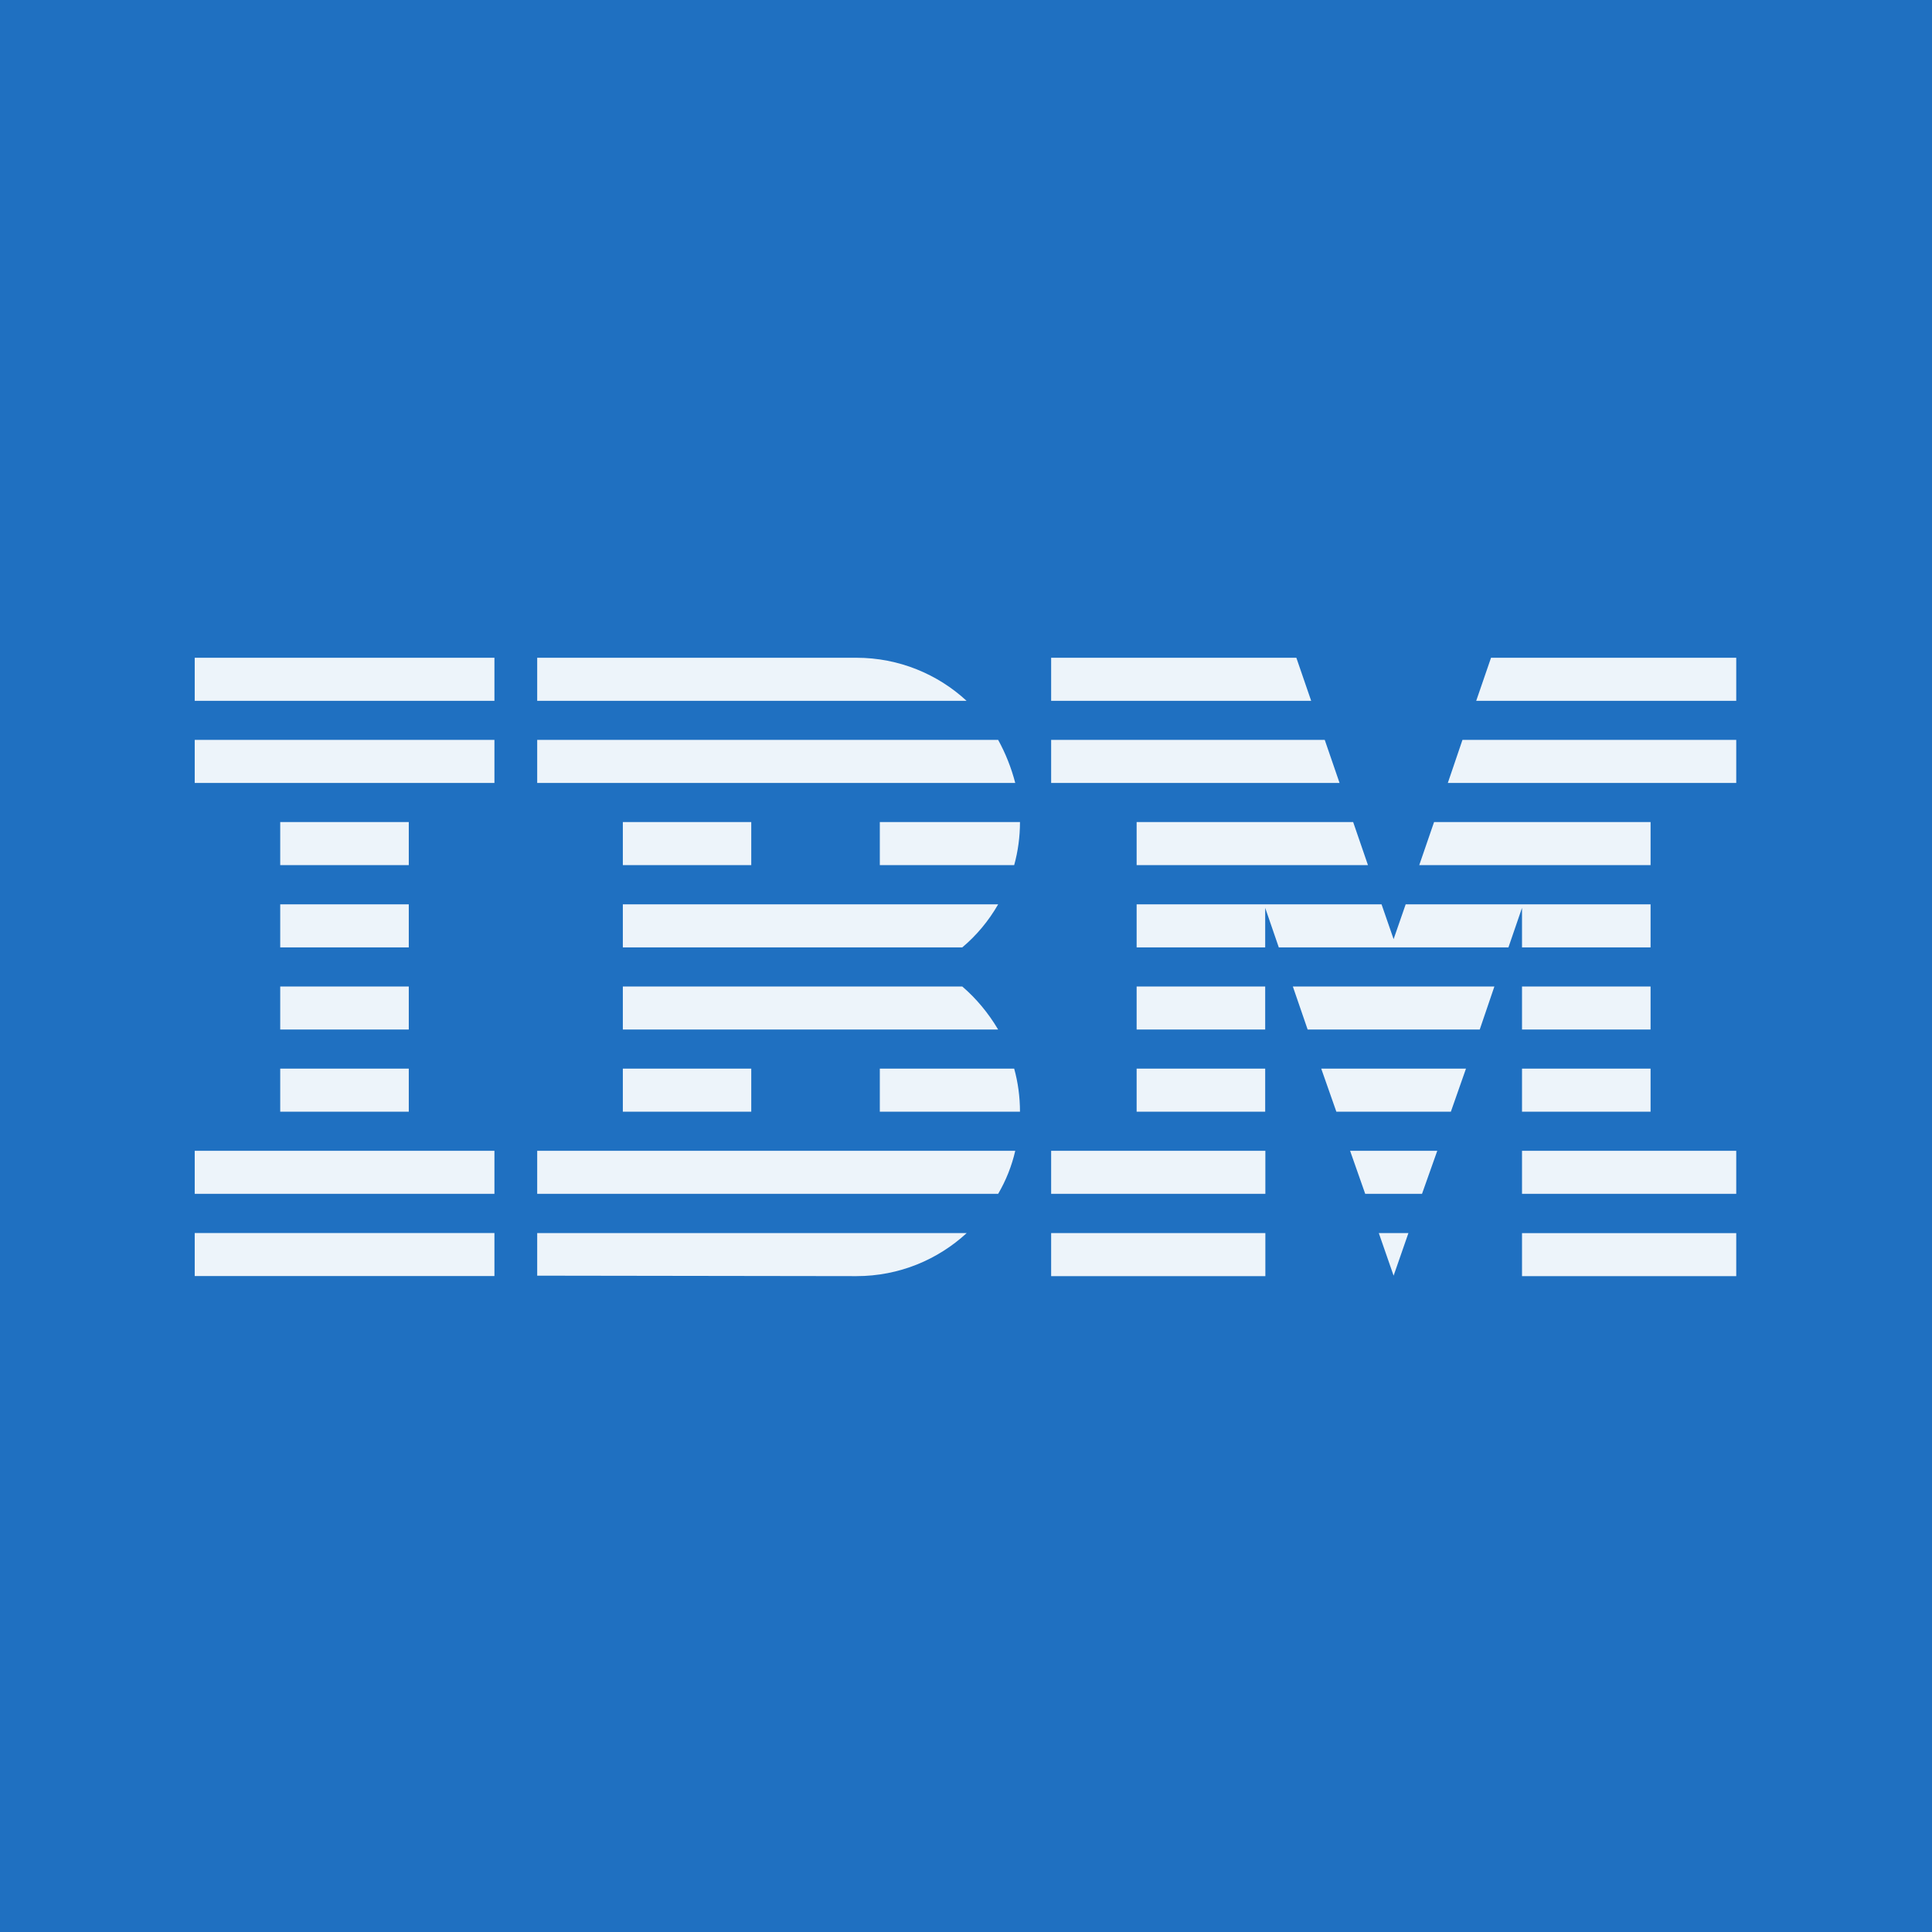
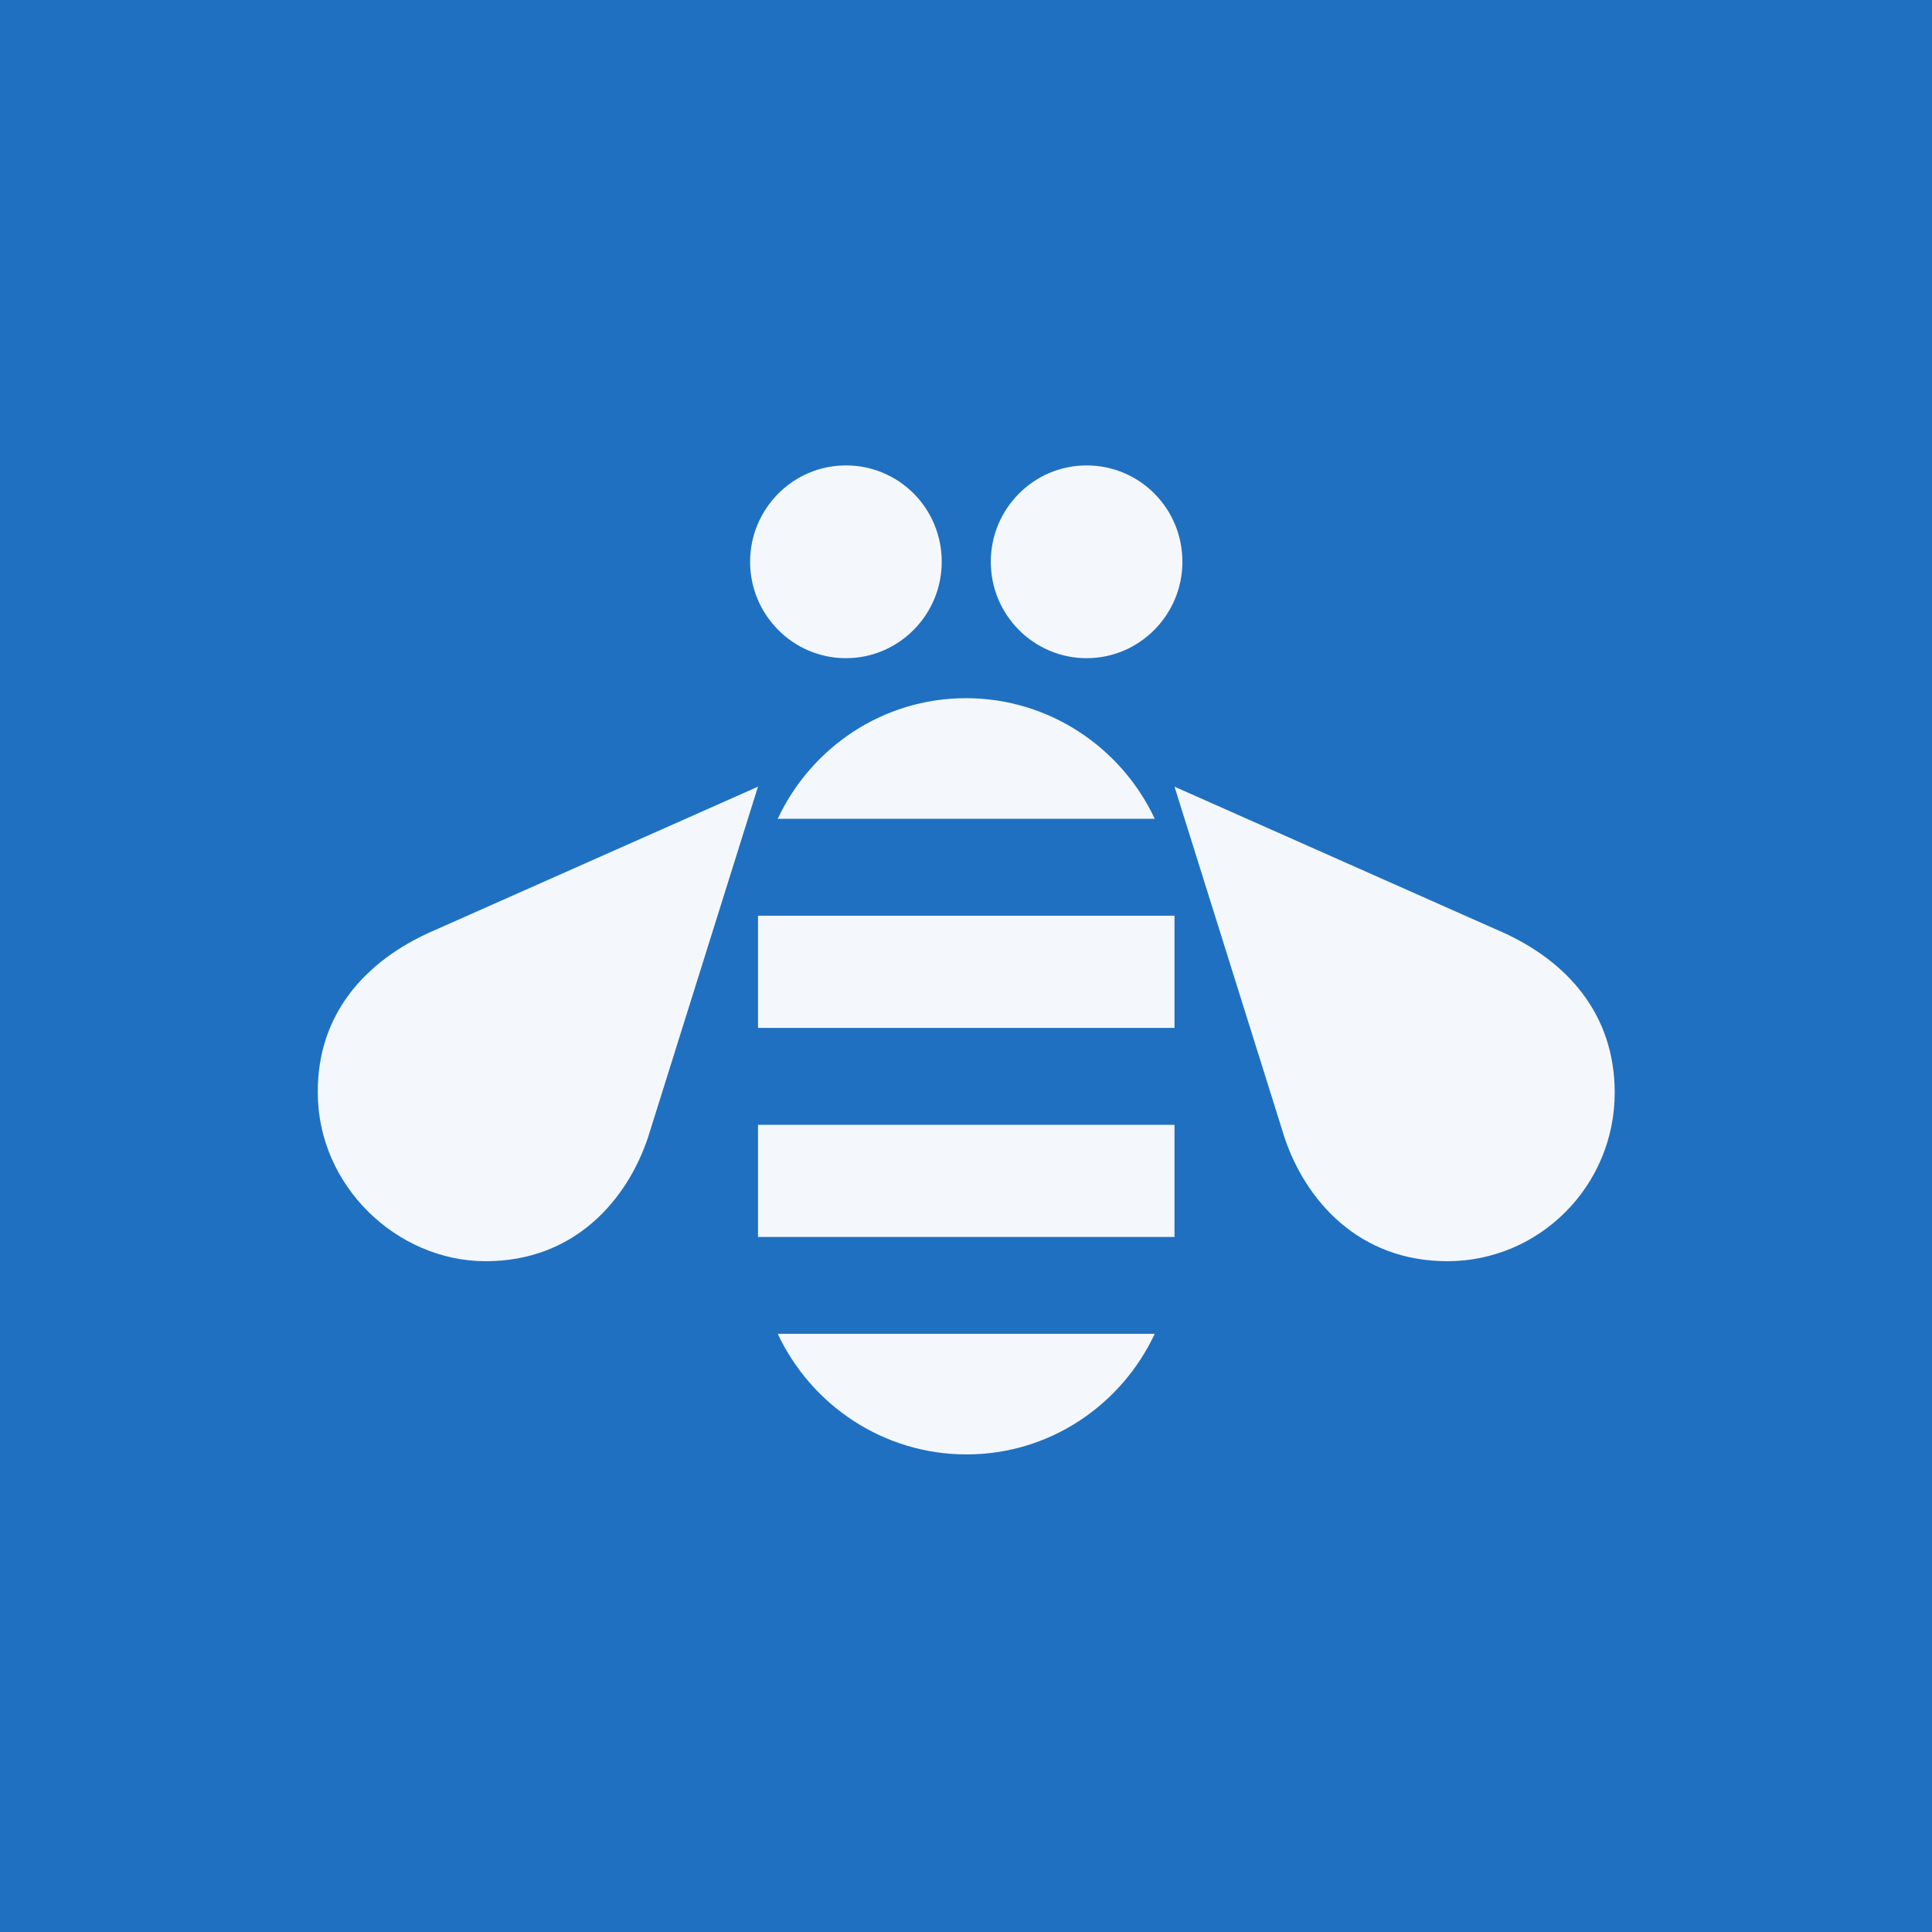
<svg xmlns="http://www.w3.org/2000/svg" viewBox="0 0 192 192" width="192" height="192">
  <rect width="192" height="192" fill="#1F70C1" />
-   <svg version="1.1" id="IBM_logo_8-bar_blue" x="19.325" y="65.367" width="164.736" height="61.454" viewBox="0 0 1075 401.15" enable-background="new 0 0 1000 401.15" xml:space="preserve" fill="#EDF4FA">
+   <svg id="Layer_1" data-name="Layer 1" viewBox="300.291 604.816 346.521 274.972" fill="#F4F8FC" x="26.124" y="41.663" width="139.674" height="110.757">
    <defs>
-       <clipPath id="catfolio-remove-registered-mark" clipPathUnits="userSpaceOnUse">
-         <path clip-rule="evenodd" d="M -4.201 -4.201 H 1079.201 V 405.351 H -4.201 Z M 1076.582 379.097 A 24.678 24.678 0 1 0 1027.226 379.097 A 24.678 24.678 0 1 0 1076.582 379.097 Z" />
-       </clipPath>
    </defs>
-     <g clip-path="url(#catfolio-remove-registered-mark)">
-       <g id="IBM_logo" fill="#EDF4FA">
-         <g id="I">
-           <rect y="373.17" width="194.43" height="27.932" />
-           <rect y="319.83" width="194.43" height="27.932" />
-           <rect x="55.468" y="266.54" width="83.399" height="27.932" />
-           <rect x="55.468" y="213.25" width="83.399" height="27.932" />
-           <rect x="55.468" y="159.96" width="83.399" height="27.932" />
-           <rect x="55.468" y="106.58" width="83.399" height="27.932" />
-           <rect y="53.288" width="194.43" height="27.932" />
-           <rect width="194.43" height="27.932" />
-         </g>
-         <g id="B">
-           <path d="m222.17 400.85 207.11 0.297c27.734 0 52.793-10.697 71.513-27.932h-278.62z" />
-           <path d="m222.17 347.76h299.03c5.051-8.617 8.815-18.027 11.094-27.932h-310.12z" />
-           <rect x="277.73" y="266.54" width="83.3" height="27.932" />
-           <path d="m444.43 266.54v27.932h90.927c0-9.608-1.288-19.017-3.764-27.932z" />
-           <path d="m497.92 213.25h-220.19v27.932h243.46c-6.34-10.698-14.165-20.107-23.277-27.932z" />
-           <path d="m277.73 159.96v27.932h220.19c9.311-7.825 17.135-17.235 23.277-27.932z" />
-           <rect x="277.73" y="106.58" width="83.3" height="27.932" />
-           <path d="m444.43 134.51h87.163c2.476-8.914 3.764-18.324 3.764-27.932h-90.927z" />
-           <path d="m521.2 53.288h-299.03v27.932h310.12c-2.575-9.905-6.339-19.314-11.093-27.932z" />
-           <path d="m429.28 0h-207.11v27.932h278.53c-18.621-17.235-43.878-27.932-71.414-27.932z" />
-         </g>
-         <g id="M">
-           <polygon points="555.57 81.22 742.67 81.22 733.06 53.288 555.57 53.288" />
-           <polygon points="555.57 27.932 724.25 27.932 714.64 0 555.57 0" />
-           <polygon points="861.03 401.17 861.03 373.24 1e3 373.24 1e3 401.17" stroke-width="1.002" />
-           <polygon points="861.03 347.76 861.03 319.83 1e3 319.83 1e3 347.76" />
-           <polygon points="777.73 182.54 769.91 159.96 694.43 159.96 611.03 159.96 611.03 187.89 694.43 187.89 694.43 162.24 703.25 187.89 852.22 187.89 861.03 162.24 861.03 187.89 944.43 187.89 944.43 159.96 861.03 159.96 785.56 159.96" />
-           <polygon points="944.43 106.58 803.98 106.58 794.37 134.51 944.43 134.51" />
-           <polygon points="1e3 27.932 1e3 0 840.93 0 831.32 27.932" />
-           <polygon points="768.13 373.22 777.73 400.85 787.34 373.22" />
-           <polygon points="749.5 319.83 759.31 347.76 796.16 347.76 806.06 319.83" />
-           <polygon points="730.78 266.54 740.59 294.47 814.88 294.47 824.68 266.54" />
-           <polygon points="721.97 241.18 833.6 241.18 843.11 213.25 712.36 213.25" />
-           <polygon points="611.03 134.51 761.09 134.51 751.49 106.58 611.03 106.58" />
-           <polygon points="1e3 53.288 822.4 53.288 812.9 81.22 1e3 81.22" />
-           <rect x="555.57" y="373.22" width="138.97" height="27.932" />
-           <rect x="555.57" y="319.83" width="138.97" height="27.932" />
-           <rect x="611.03" y="266.54" width="83.399" height="27.932" />
-           <rect x="611.03" y="213.25" width="83.399" height="27.932" />
-           <rect x="861.03" y="213.25" width="83.399" height="27.932" />
-           <rect x="861.03" y="266.54" width="83.399" height="27.932" />
-         </g>
-         <path id="Registered" d="m1052 357.15a22 22 0 0 0-22 22 22 22 0 0 0 22 22 22 22 0 0 0 22-22 22 22 0 0 0-22-22zm0 4a18 18 0 0 1 18 18 18 18 0 0 1-18 18 18 18 0 0 1-18-18 18 18 0 0 1 18-18zm-9.348 6.793v22.414h5.453v-7.731h3.098l4.164 7.731h5.98l-5.023-8.582c2.462-0.964 4.062-3.216 4.062-6.75 0-4.082-2.559-7.082-7.582-7.082zm5.453 4.289h4.055c1.711 0 2.668 0.75 2.668 2.356v1.613c0 1.605-0.957 2.359-2.668 2.359h-4.055z" />
+     <g id="Group-53">
+       <g id="Group-7">
+       </g>
+       <path id="Fill-8" d="M467.66,639.99c0,13.07-10.57,23.78-23.64,23.78s-23.64-10.71-23.64-23.78,10.57-23.78,23.64-23.78,23.64,10.57,23.64,23.78" stroke-width="0px" />
+       <path id="Fill-10" d="M527.04,639.99c0,13.07-10.57,23.78-23.64,23.78s-23.64-10.71-23.64-23.78,10.57-23.78,23.64-23.78,23.64,10.57,23.64,23.78" stroke-width="0px" />
+       <path id="Fill-12" d="M341.82,731.21l80.51-35.74-27.12,86.49c-5.14,15.43-18.08,30.59-40.05,30.59s-41.44-18.63-41.44-41.58c-.14-19.47,11.82-32.54,28.09-39.77" stroke-width="0px" />
+       <path id="Fill-14" d="M605.6,731.21l-80.51-35.74,27.12,86.49c5.14,15.43,18.22,30.59,40.19,30.59h0c22.8,0,41.3-18.63,41.3-41.58,0-19.47-11.82-32.54-28.09-39.77" stroke-width="0px" />
+       <path id="Fill-16" d="M520.22,703.4c-8.2-17.52-26-29.76-46.58-29.76s-38.24,12.24-46.44,29.76h93.03Z" stroke-width="0px" />
+       <polygon id="Fill-18" points="525.09 754.99 422.33 754.99 422.33 727.31 525.09 727.31 525.09 754.99" stroke-width="0px" />
+       <polygon id="Fill-20" points="525.09 806.57 422.33 806.57 422.33 778.9 525.09 778.9 525.09 806.57" stroke-width="0px" />
+       <g id="Group-24">
+         <polygon id="Clip-23" points="427.2 830.46 520.23 830.46 520.23 860.21 427.2 860.21 427.2 830.46" stroke-width="0px" fill="none" />
+         <path id="Fill-22" d="M427.2,830.46c8.2,17.52,26,29.76,46.58,29.76s38.24-12.24,46.44-29.76h-93.03Z" stroke-width="0px" />
+       </g>
+       <g id="Group-37">
+       </g>
+       <polygon id="Clip-41" points="31.03 860.11 912.35 860.11 912.35 606.2 31.03 606.2 31.03 860.11" stroke-width="0px" fill="none" />
+     </g>
+     <g>
+       <g>
+       </g>
+       <g>
+       </g>
+       <g>
      </g>
    </g>
  </svg>
</svg>
